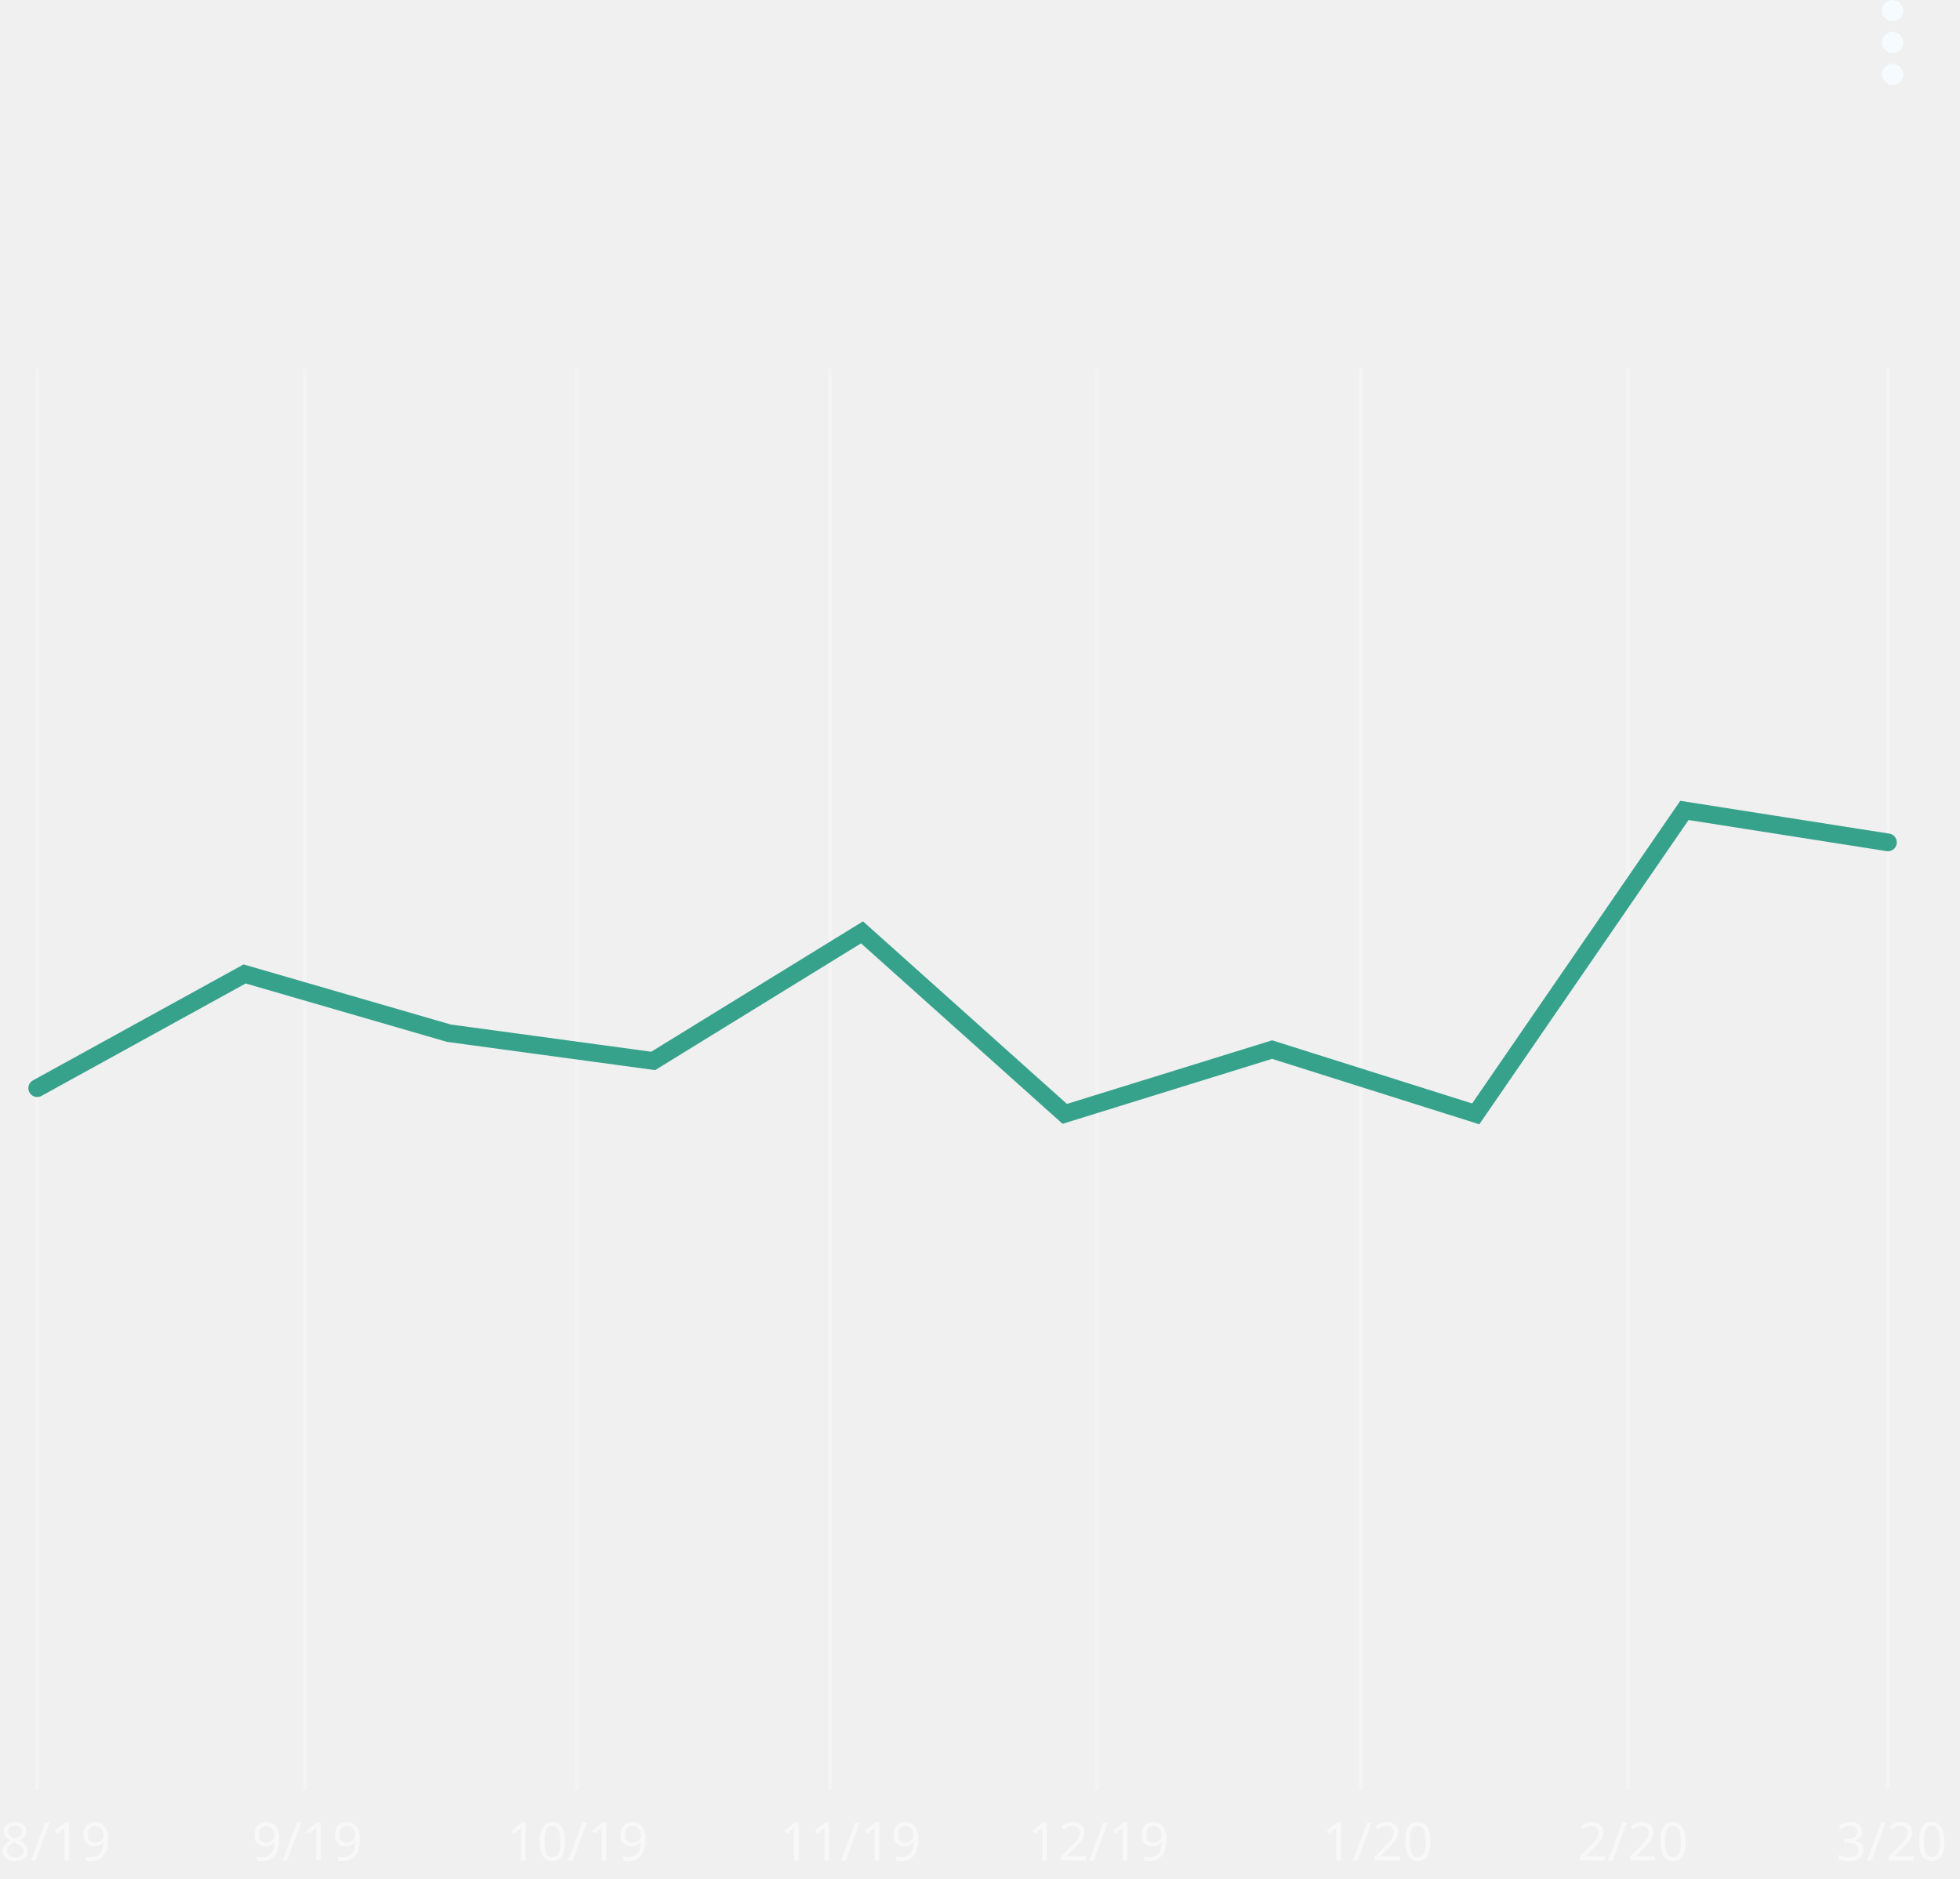
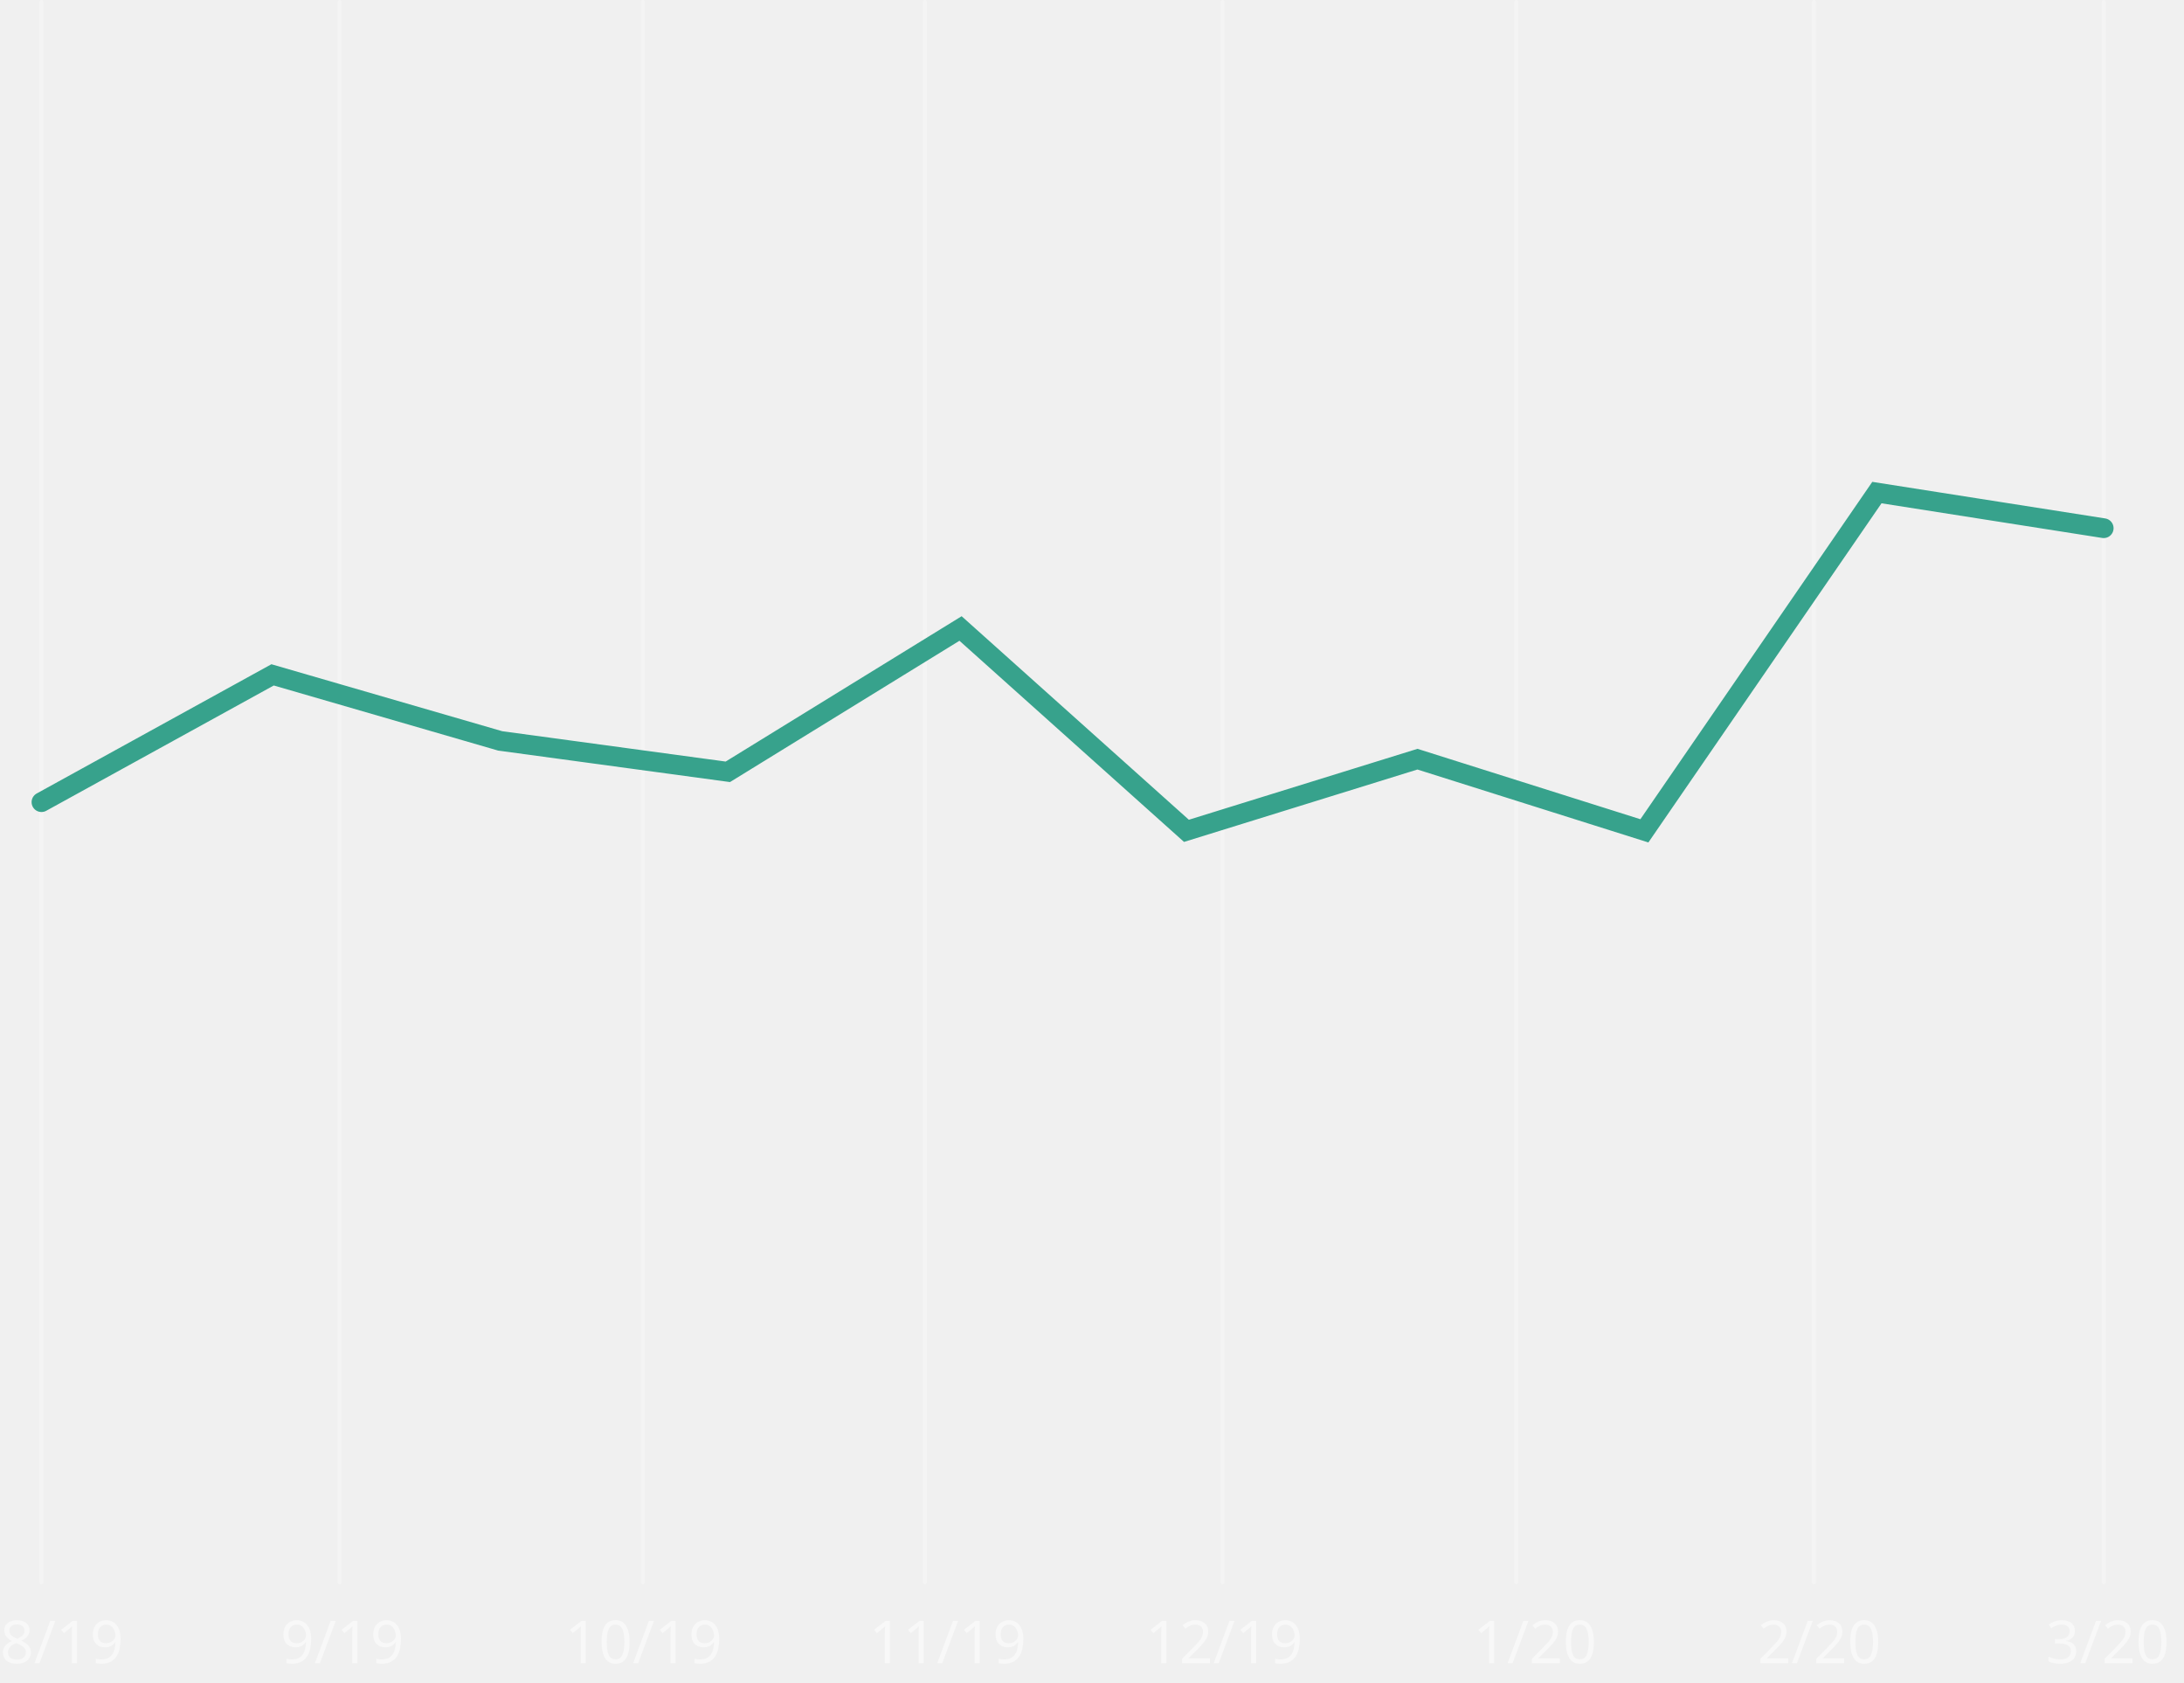
- <svg xmlns="http://www.w3.org/2000/svg" width="553" height="530" viewBox="0 0 553 530">
-   <g id="Cyber_Third_Map_permance" data-name="Cyber Third Map_permance" transform="translate(-1059 -1512)">
+ <svg xmlns="http://www.w3.org/2000/svg" width="553" height="426" viewBox="0 0 553 426">
+   <g id="Cyber_Third_Map_permance" data-name="Cyber Third Map_permance" transform="translate(-1059 -1616)">
    <text id="_8_19" data-name="8/19" transform="translate(1059 2037)" fill="#fff" font-size="15" font-family="Poppins-Regular, Poppins" opacity="0.5">
      <tspan x="0" y="0">8/19</tspan>
    </text>
    <text id="_9_19" data-name="9/19" transform="translate(1130 2037)" fill="#fff" font-size="15" font-family="Poppins-Regular, Poppins" opacity="0.5">
      <tspan x="0" y="0">9/19</tspan>
    </text>
    <text id="_10_19" data-name="10/19" transform="translate(1202 2037)" fill="#fff" font-size="15" font-family="Poppins-Regular, Poppins" opacity="0.5">
      <tspan x="0" y="0">10/19</tspan>
    </text>
    <text id="_11_19" data-name="11/19" transform="translate(1279 2037)" fill="#fff" font-size="15" font-family="Poppins-Regular, Poppins" opacity="0.5">
      <tspan x="0" y="0">11/19</tspan>
    </text>
    <text id="_12_19" data-name="12/19" transform="translate(1349 2037)" fill="#fff" font-size="15" font-family="Poppins-Regular, Poppins" opacity="0.5">
      <tspan x="0" y="0">12/19</tspan>
    </text>
    <text id="_1_20" data-name="1/20" transform="translate(1432 2037)" fill="#fff" font-size="15" font-family="Poppins-Regular, Poppins" opacity="0.5">
      <tspan x="0" y="0">1/20</tspan>
    </text>
    <text id="_2_20" data-name="2/20" transform="translate(1504 2037)" fill="#fff" font-size="15" font-family="Poppins-Regular, Poppins" opacity="0.5">
      <tspan x="0" y="0">2/20</tspan>
    </text>
    <text id="_3_20" data-name="3/20" transform="translate(1577 2037)" fill="#fff" font-size="15" font-family="Poppins-Regular, Poppins" opacity="0.5">
      <tspan x="0" y="0">3/20</tspan>
    </text>
    <line id="Line_30" data-name="Line 30" y2="400" transform="translate(1069.5 1616.5)" fill="none" stroke="#fff" stroke-linecap="round" stroke-width="1" opacity="0.3" />
    <line id="Line_30-2" data-name="Line 30" y2="400" transform="translate(1145 1616.5)" fill="none" stroke="#fff" stroke-linecap="round" stroke-width="1" opacity="0.3" />
    <line id="Line_30-3" data-name="Line 30" y2="400" transform="translate(1221.8 1616.5)" fill="none" stroke="#fff" stroke-linecap="round" stroke-width="1" opacity="0.3" />
    <line id="Line_30-4" data-name="Line 30" y2="400" transform="translate(1293.174 1616.5)" fill="none" stroke="#fff" stroke-linecap="round" stroke-width="1" opacity="0.3" />
    <line id="Line_30-5" data-name="Line 30" y2="400" transform="translate(1368.548 1616.5)" fill="none" stroke="#fff" stroke-linecap="round" stroke-width="1" opacity="0.3" />
    <line id="Line_30-6" data-name="Line 30" y2="400" transform="translate(1442.923 1616.5)" fill="none" stroke="#fff" stroke-linecap="round" stroke-width="1" opacity="0.3" />
    <line id="Line_30-7" data-name="Line 30" y2="400" transform="translate(1518.297 1616.5)" fill="none" stroke="#fff" stroke-linecap="round" stroke-width="1" opacity="0.3" />
    <line id="Line_30-8" data-name="Line 30" y2="400" transform="translate(1591.672 1616.5)" fill="none" stroke="#fff" stroke-linecap="round" stroke-width="1" opacity="0.3" />
-     <path id="Path_280" data-name="Path 280" d="M2616.5,3194.027l58.521-32.219,57.634,16.718,57.634,7.825,58.925-36.281,57.2,51.221,58.494-18.141,57.458,18.141,58.877-85.627,57.424,9.017" transform="translate(-1547 -1374.978)" fill="none" stroke="#37a28c" stroke-linecap="round" stroke-width="5" />
-     <g id="Group_295" data-name="Group 295" transform="translate(1240 1489)">
-       <circle id="Ellipse_23" data-name="Ellipse 23" cx="3" cy="3" r="3" transform="translate(350 23)" fill="#f5fbff" />
-       <circle id="Ellipse_24" data-name="Ellipse 24" cx="3" cy="3" r="3" transform="translate(350 32)" fill="#f5fbff" />
-       <g id="Group_70" data-name="Group 70">
-         <path id="Path_121" data-name="Path 121" d="M3,0A3,3,0,1,1,0,3,3,3,0,0,1,3,0Z" transform="translate(350 41)" fill="#f5fbff" />
-       </g>
-     </g>
+     <path id="Path_280" data-name="Path 280" d="M2616.5,3194.03l58.521-32.219,57.634,16.718,57.634,7.825,58.925-36.281,57.2,51.221,58.494-18.141,57.458,18.141,58.877-85.627,57.424,9.017" transform="translate(-1547 -1374.978)" fill="none" stroke="#37a28c" stroke-linecap="round" stroke-width="5" />
  </g>
</svg>
